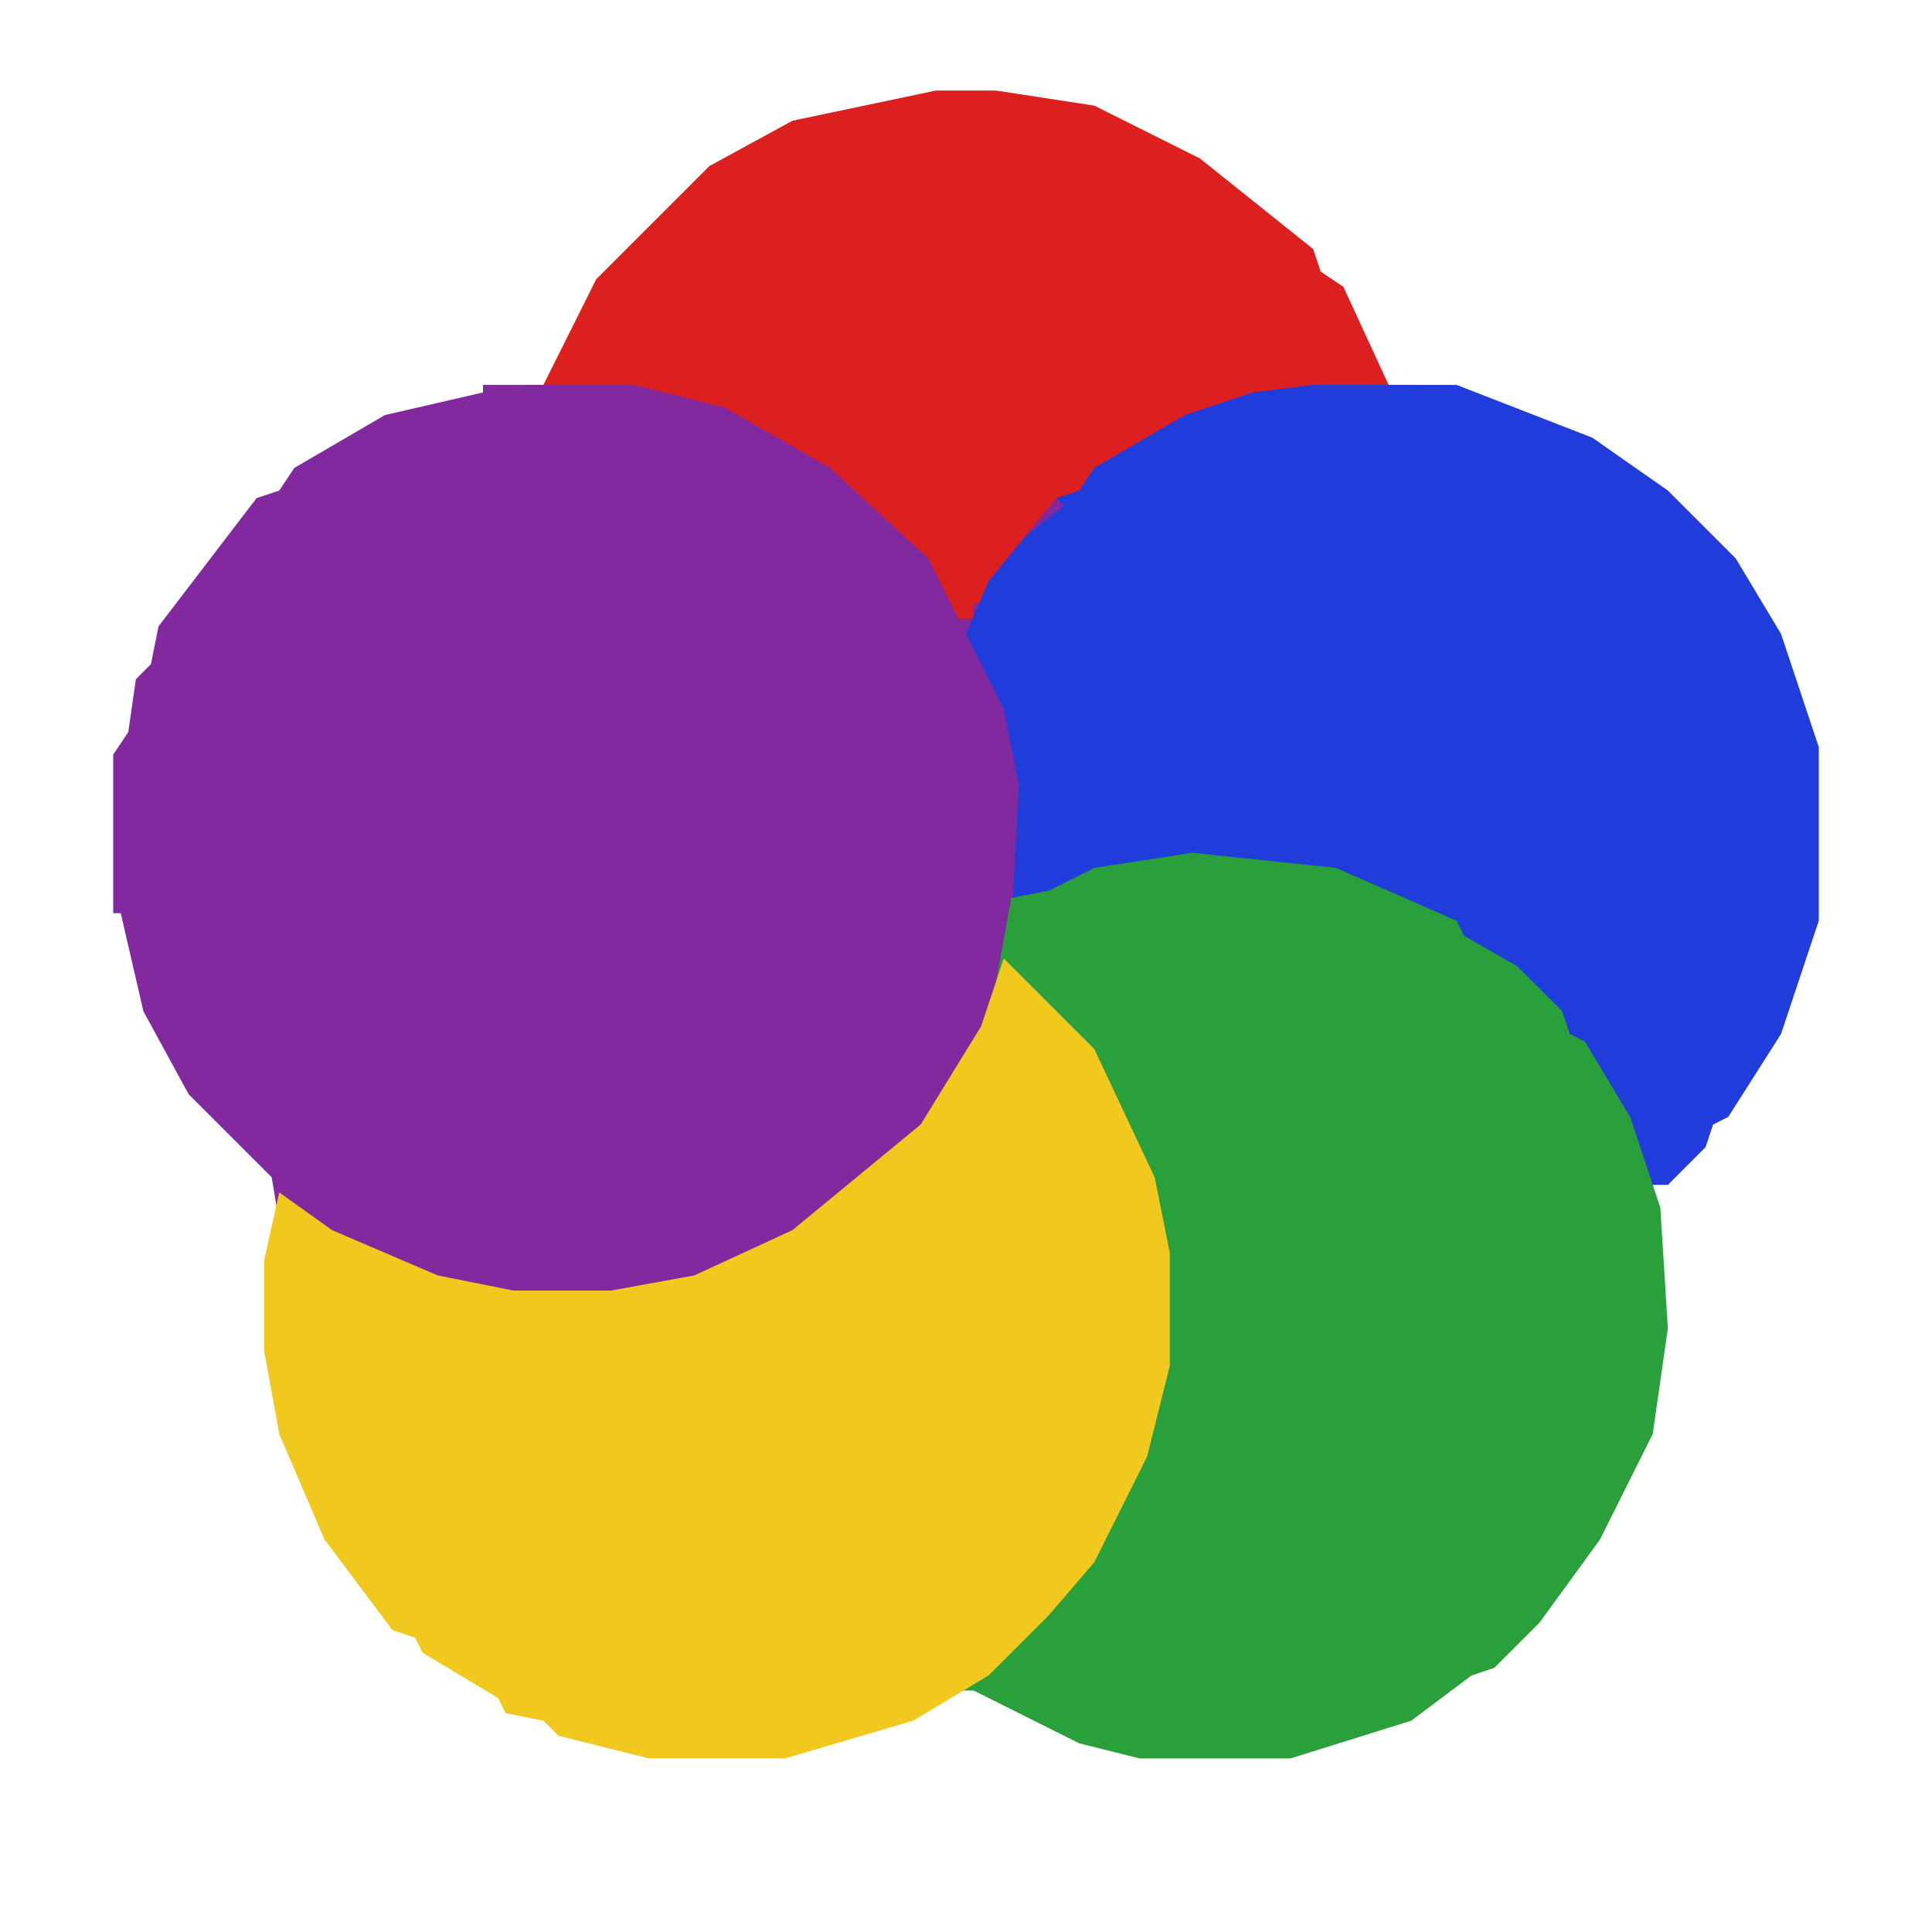
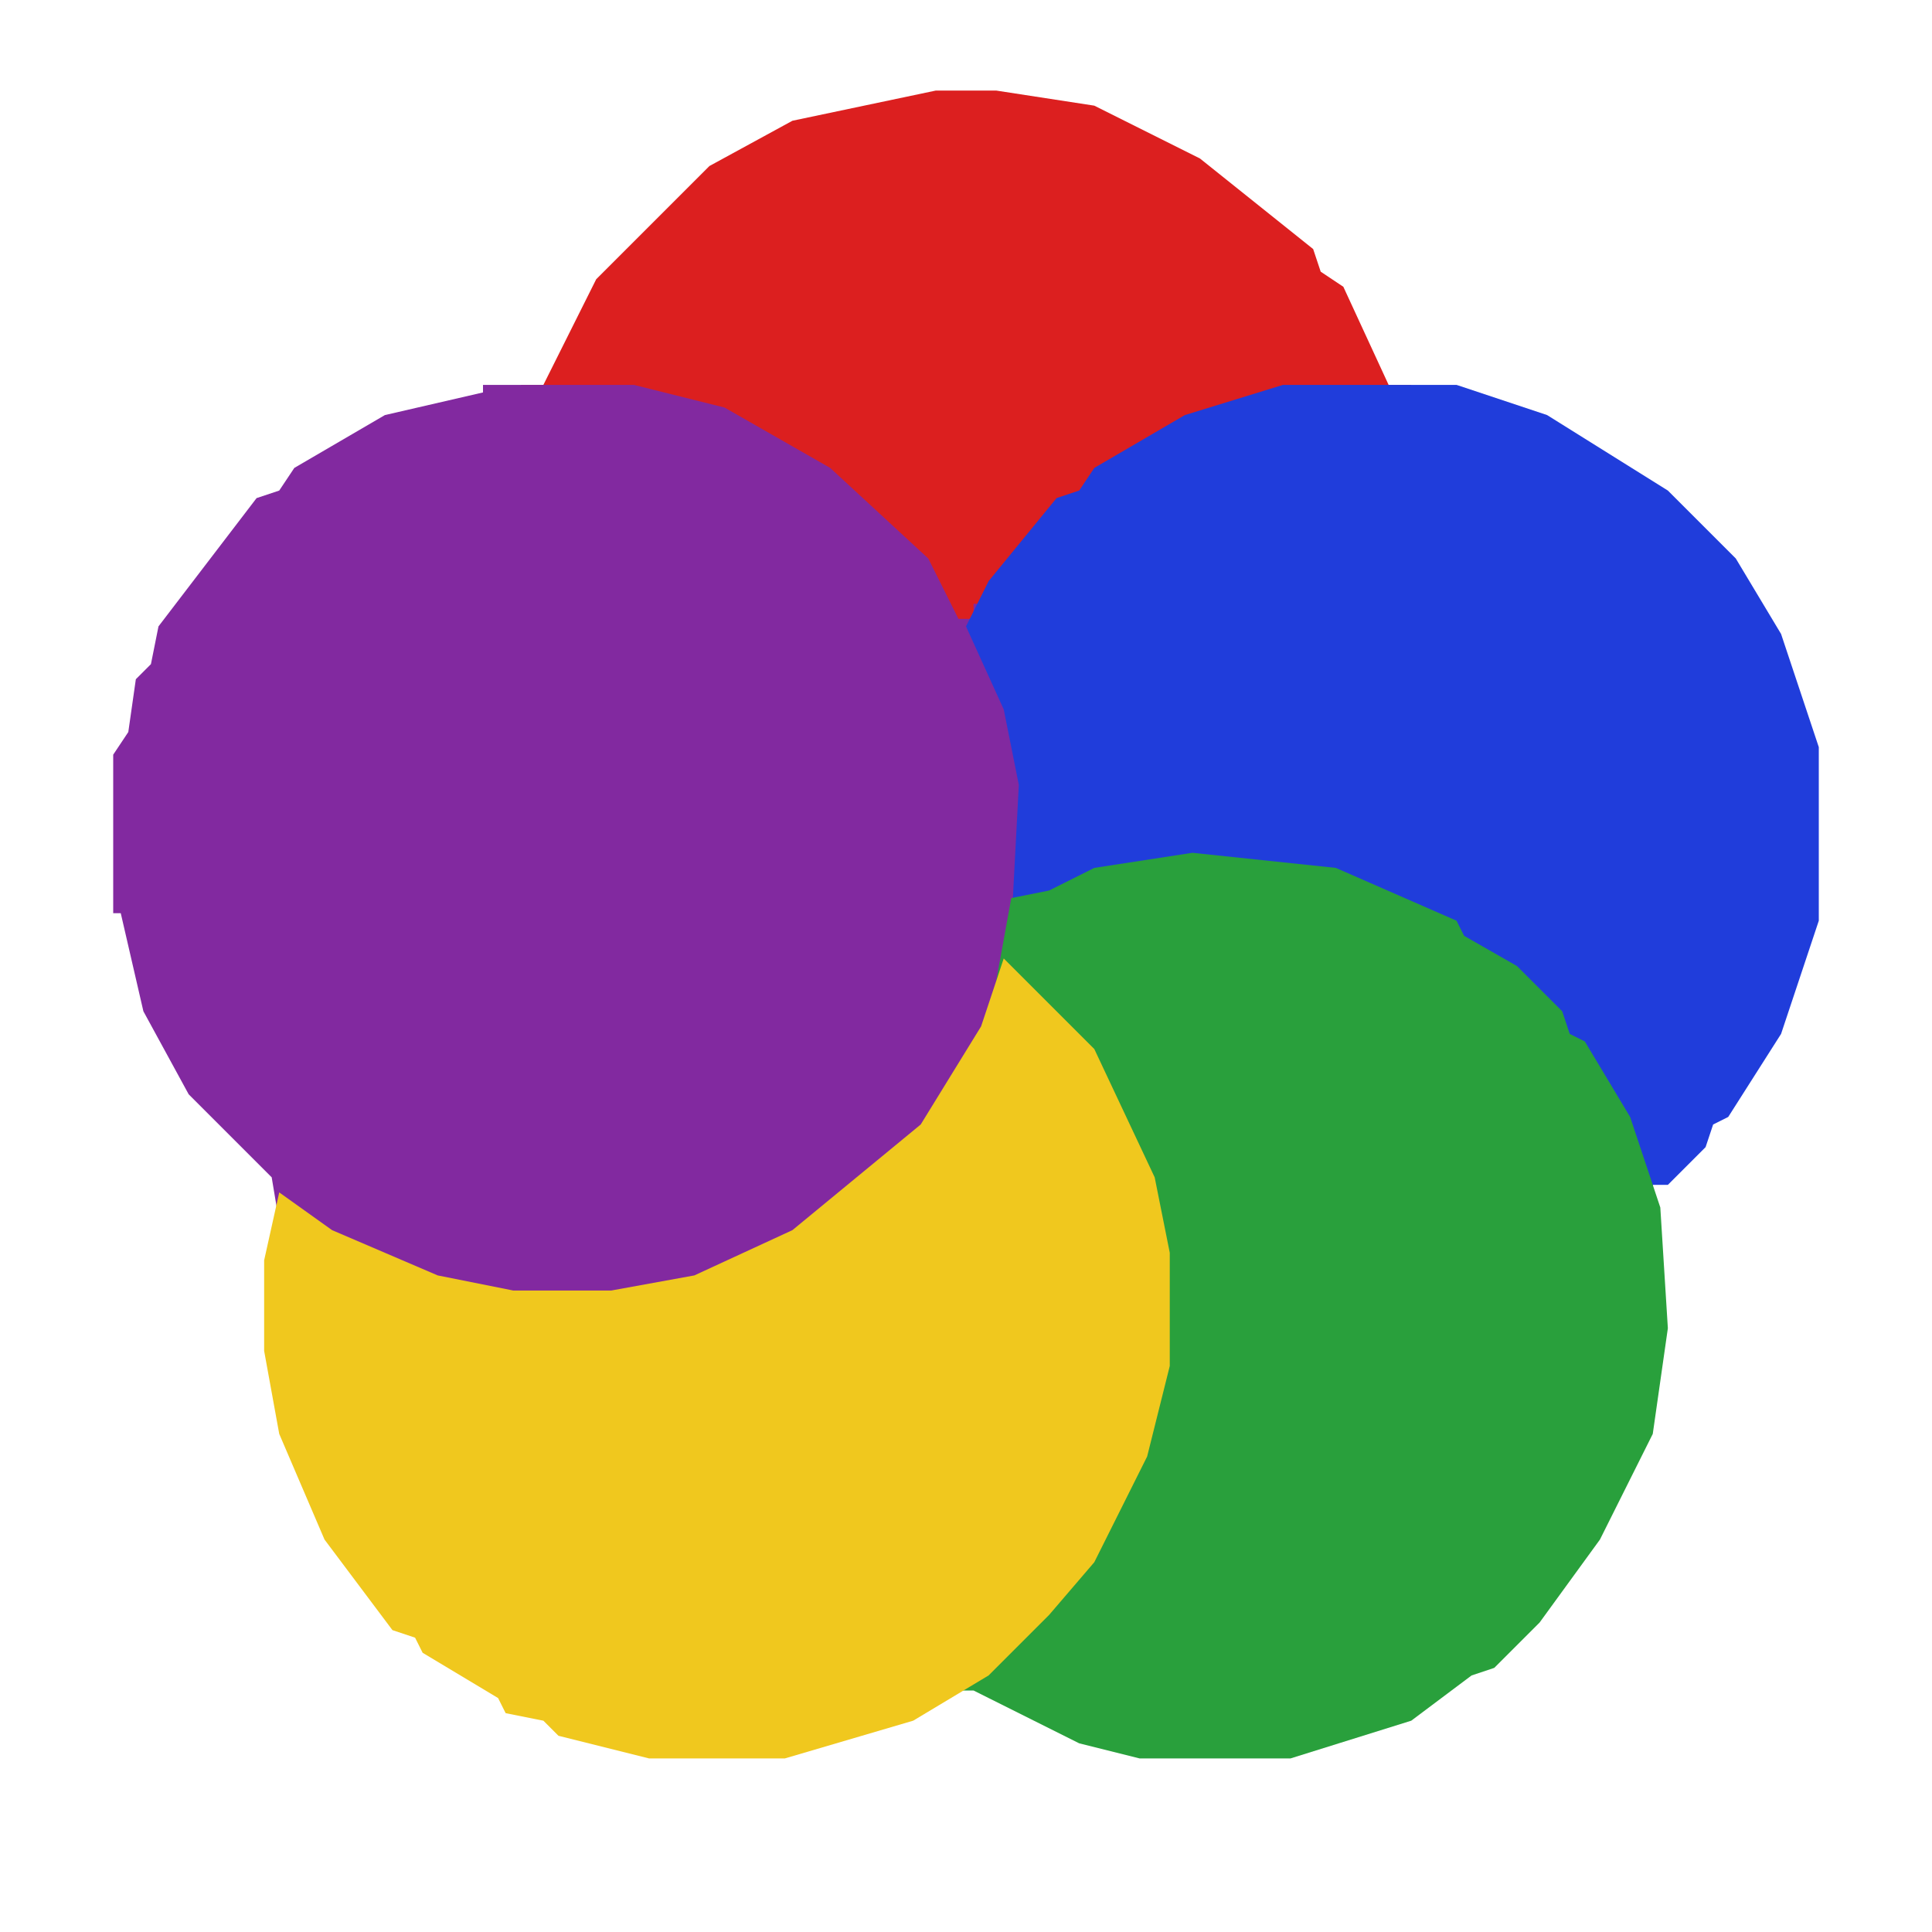
<svg xmlns="http://www.w3.org/2000/svg" width="256" height="256" viewBox="0 0 256 256">
  <path fill="#dc1f1f" d="M124 12H132L145 14L159 21L174 33L175 36L178 38L184 51H187V52L184 55L166 56L150 63L140 70L139 73L136 75L135 78L129 86H127L123 82L122 79L115 70L112 67L109 66L108 64L96 58L89 56L71 54L69 51H72L79 37L94 22L105 16Z" />
-   <path fill="#8229a0" d="M64 51H84L96 54L110 62L123 74L127 82H129V80H131L133 82L132 84L135 88L137 94L139 104V117L136 131L134 133L133 138L127 147L113 162L100 170L95 171L92 173L81 175H68L58 173L42 166L40 163L37 162L36 156L25 145L19 134L16 121H15V100L17 97L18 90L20 88L21 83L34 66L37 65L39 62L51 55L64 52ZM178 51L174 56H170L167 53V52Z" />
-   <path fill="#203ddc" d="M174 51H193L211 58L221 65L230 74L236 84L241 99V122L236 137L229 148L227 149L226 152L221 157H219V161L214 157L213 151L202 133L197 130L196 128L183 121L177 119L158 117L145 119L134 123L135 104L133 94L128 84L131 77L140 66L143 65L145 62L157 55L166 52Z" />
-   <path fill="#8229a0" d="M140 66L141 67L136 71Z" />
+   <path fill="#8229a0" d="M64 51H84L96 54L110 62L123 74L127 82H129V80H131L133 82L132 84L135 88L137 94L139 104V117L136 131L134 133L133 138L127 147L113 162L100 170L95 171L92 173L81 175H68L58 173L42 166L40 163L37 162L36 156L25 145L19 134L16 121H15V100L17 97L18 90L20 88L21 83L34 66L37 65L39 62L51 55L64 52Z" />
+   <path fill="#203ddb" d="M170 51H193L205 55L221 65L230 74L236 84L241 99V122L236 137L229 148L227 149L226 152L221 157H219V161L214 157L213 151L202 133L197 130L196 128L183 121L177 119L158 117L145 119L134 123L135 104L133 94L128 83L131 77L140 66L143 65L145 62L157 55Z" />
  <path fill="#29a03c" d="M158 113L177 115L193 122L194 124L201 128L207 134L208 137L210 138L216 148L220 160L221 176L219 190L212 204L204 215L198 221L195 222L187 228L171 233H151L143 231L129 224H126V225L124 224L129 218L132 217L140 209L147 196L151 181V166L149 156L143 143L139 137L137 136L136 133L132 130L134 119L139 118L145 115Z" />
  <path fill="#f0c81e" d="M133 127L145 139L153 156L155 166V181L152 193L145 207L139 214L131 222L121 228L104 233H86L74 230L72 228L67 227L66 225L56 219L55 217L52 216L43 204L37 190L35 179V167L37 158L44 163L58 169L68 171H81L92 169L105 163L122 149L130 136Z" />
</svg>
